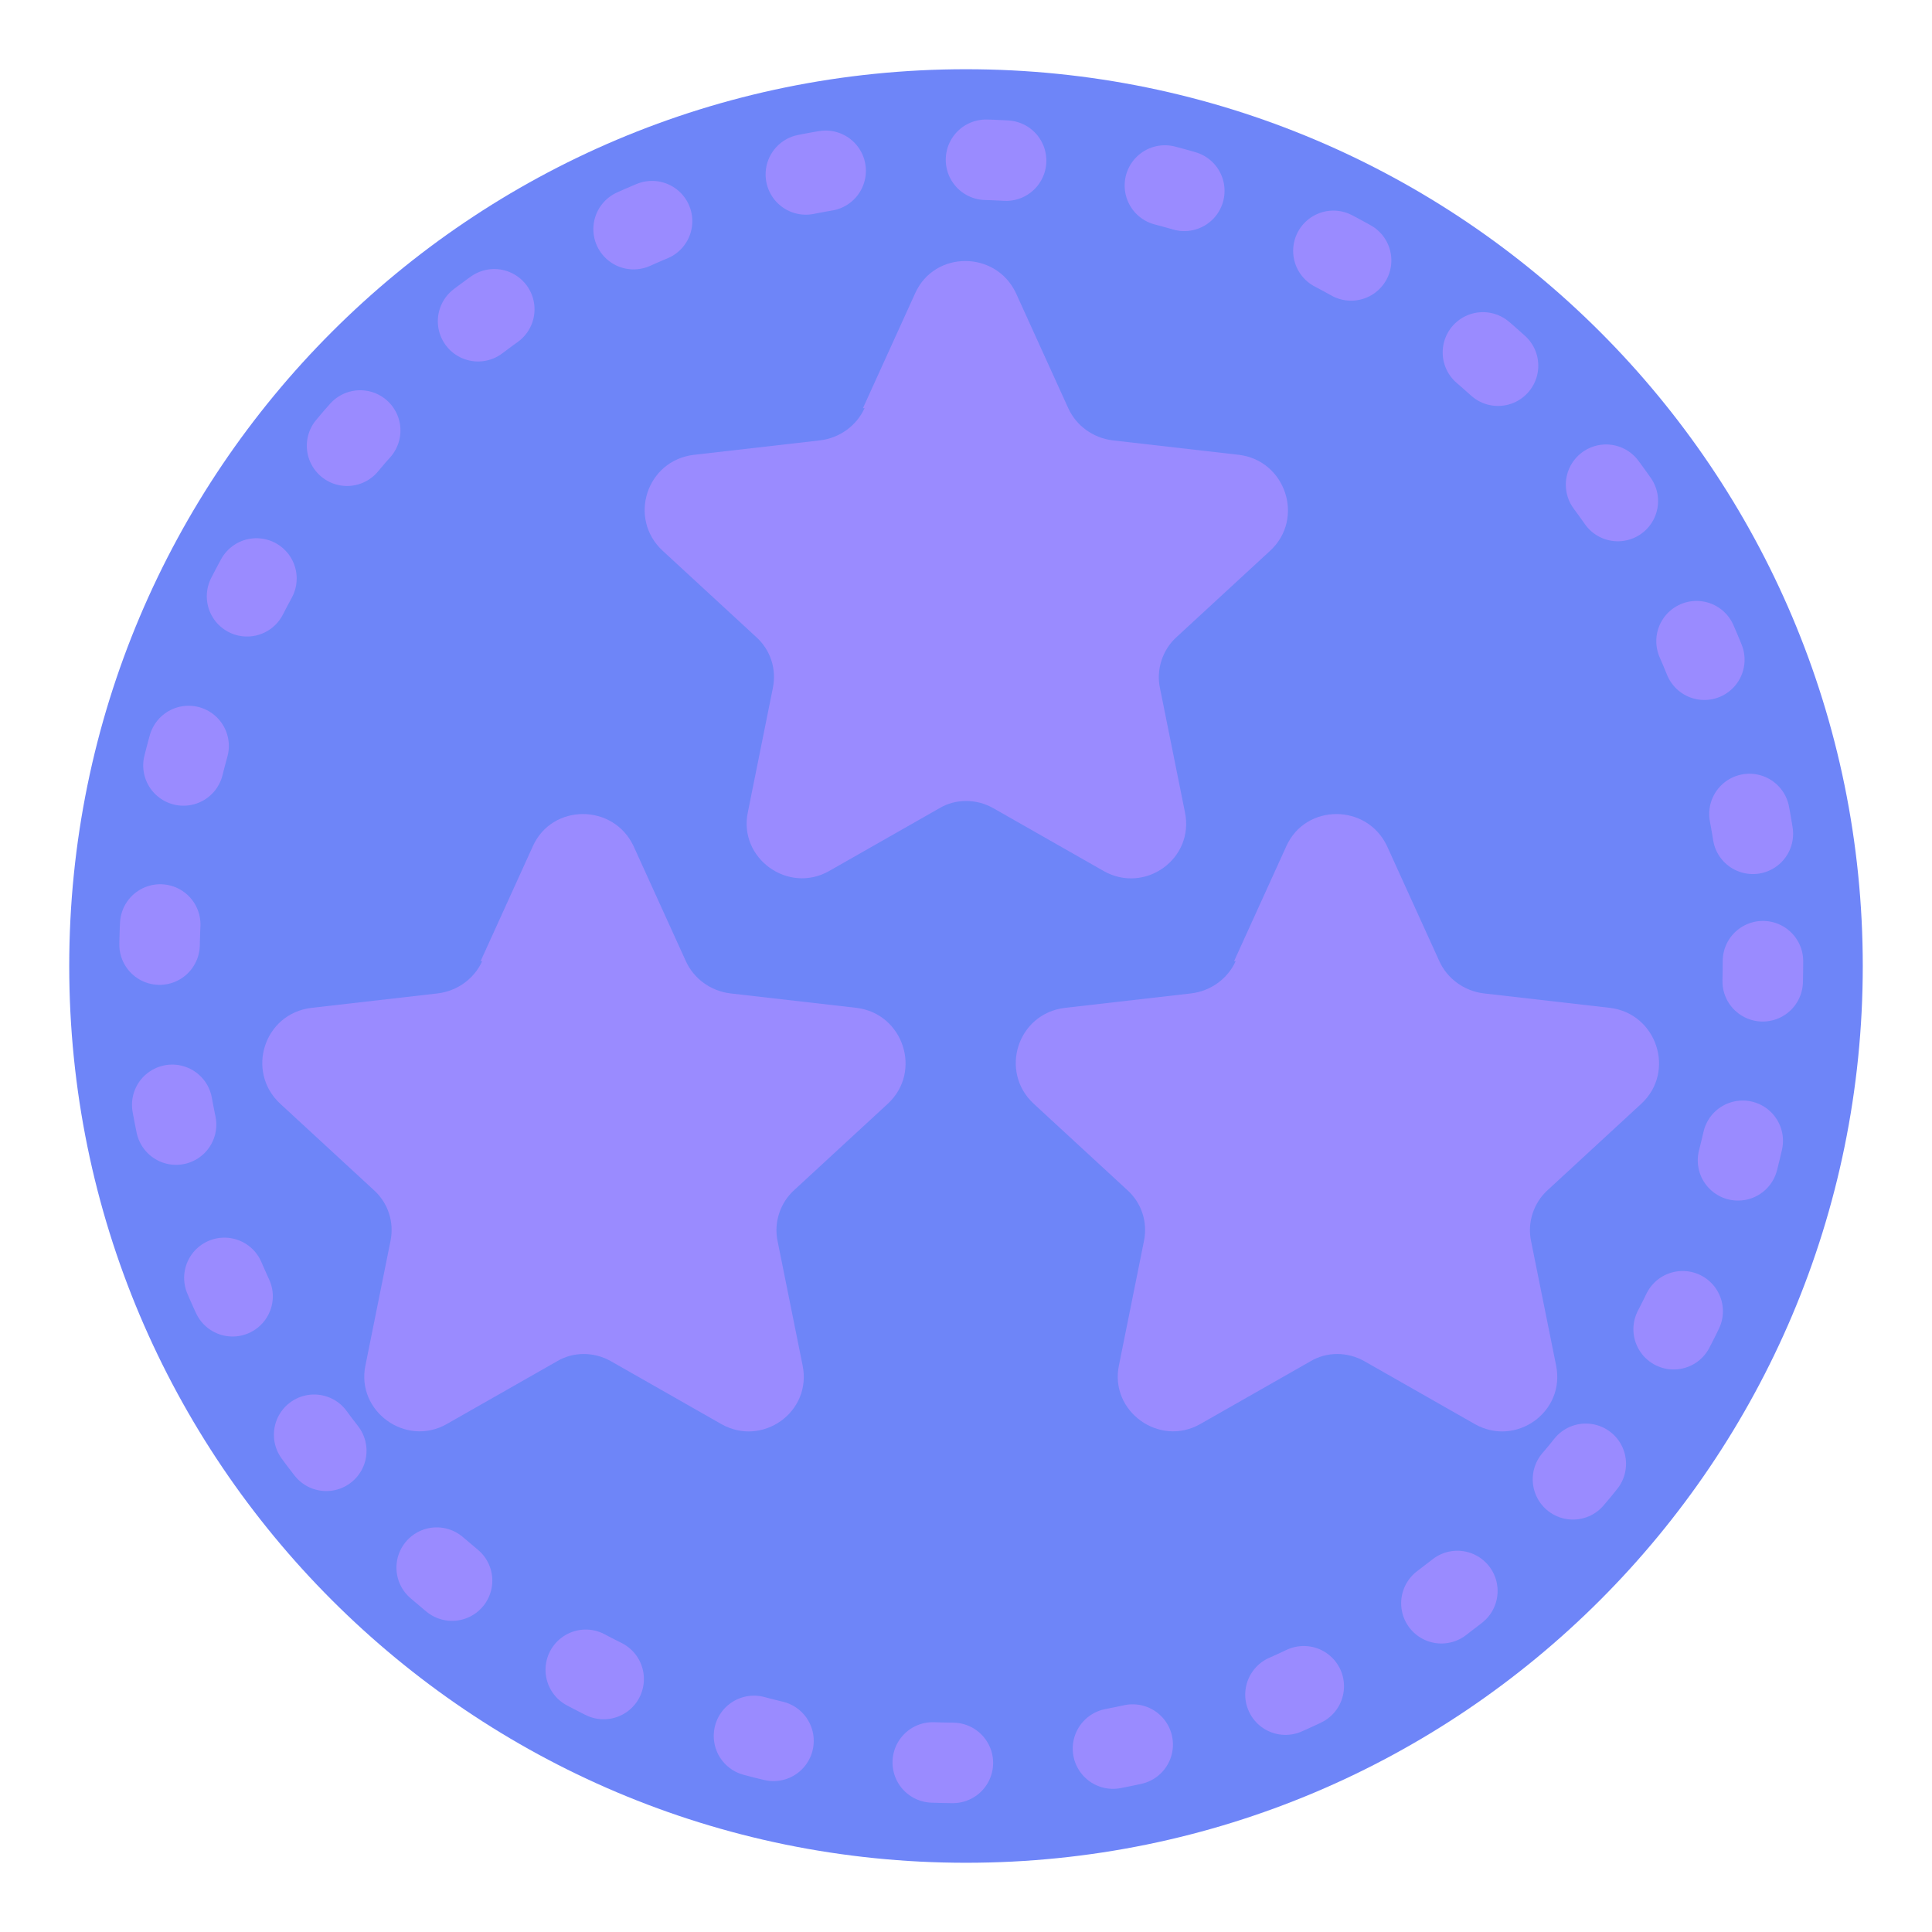
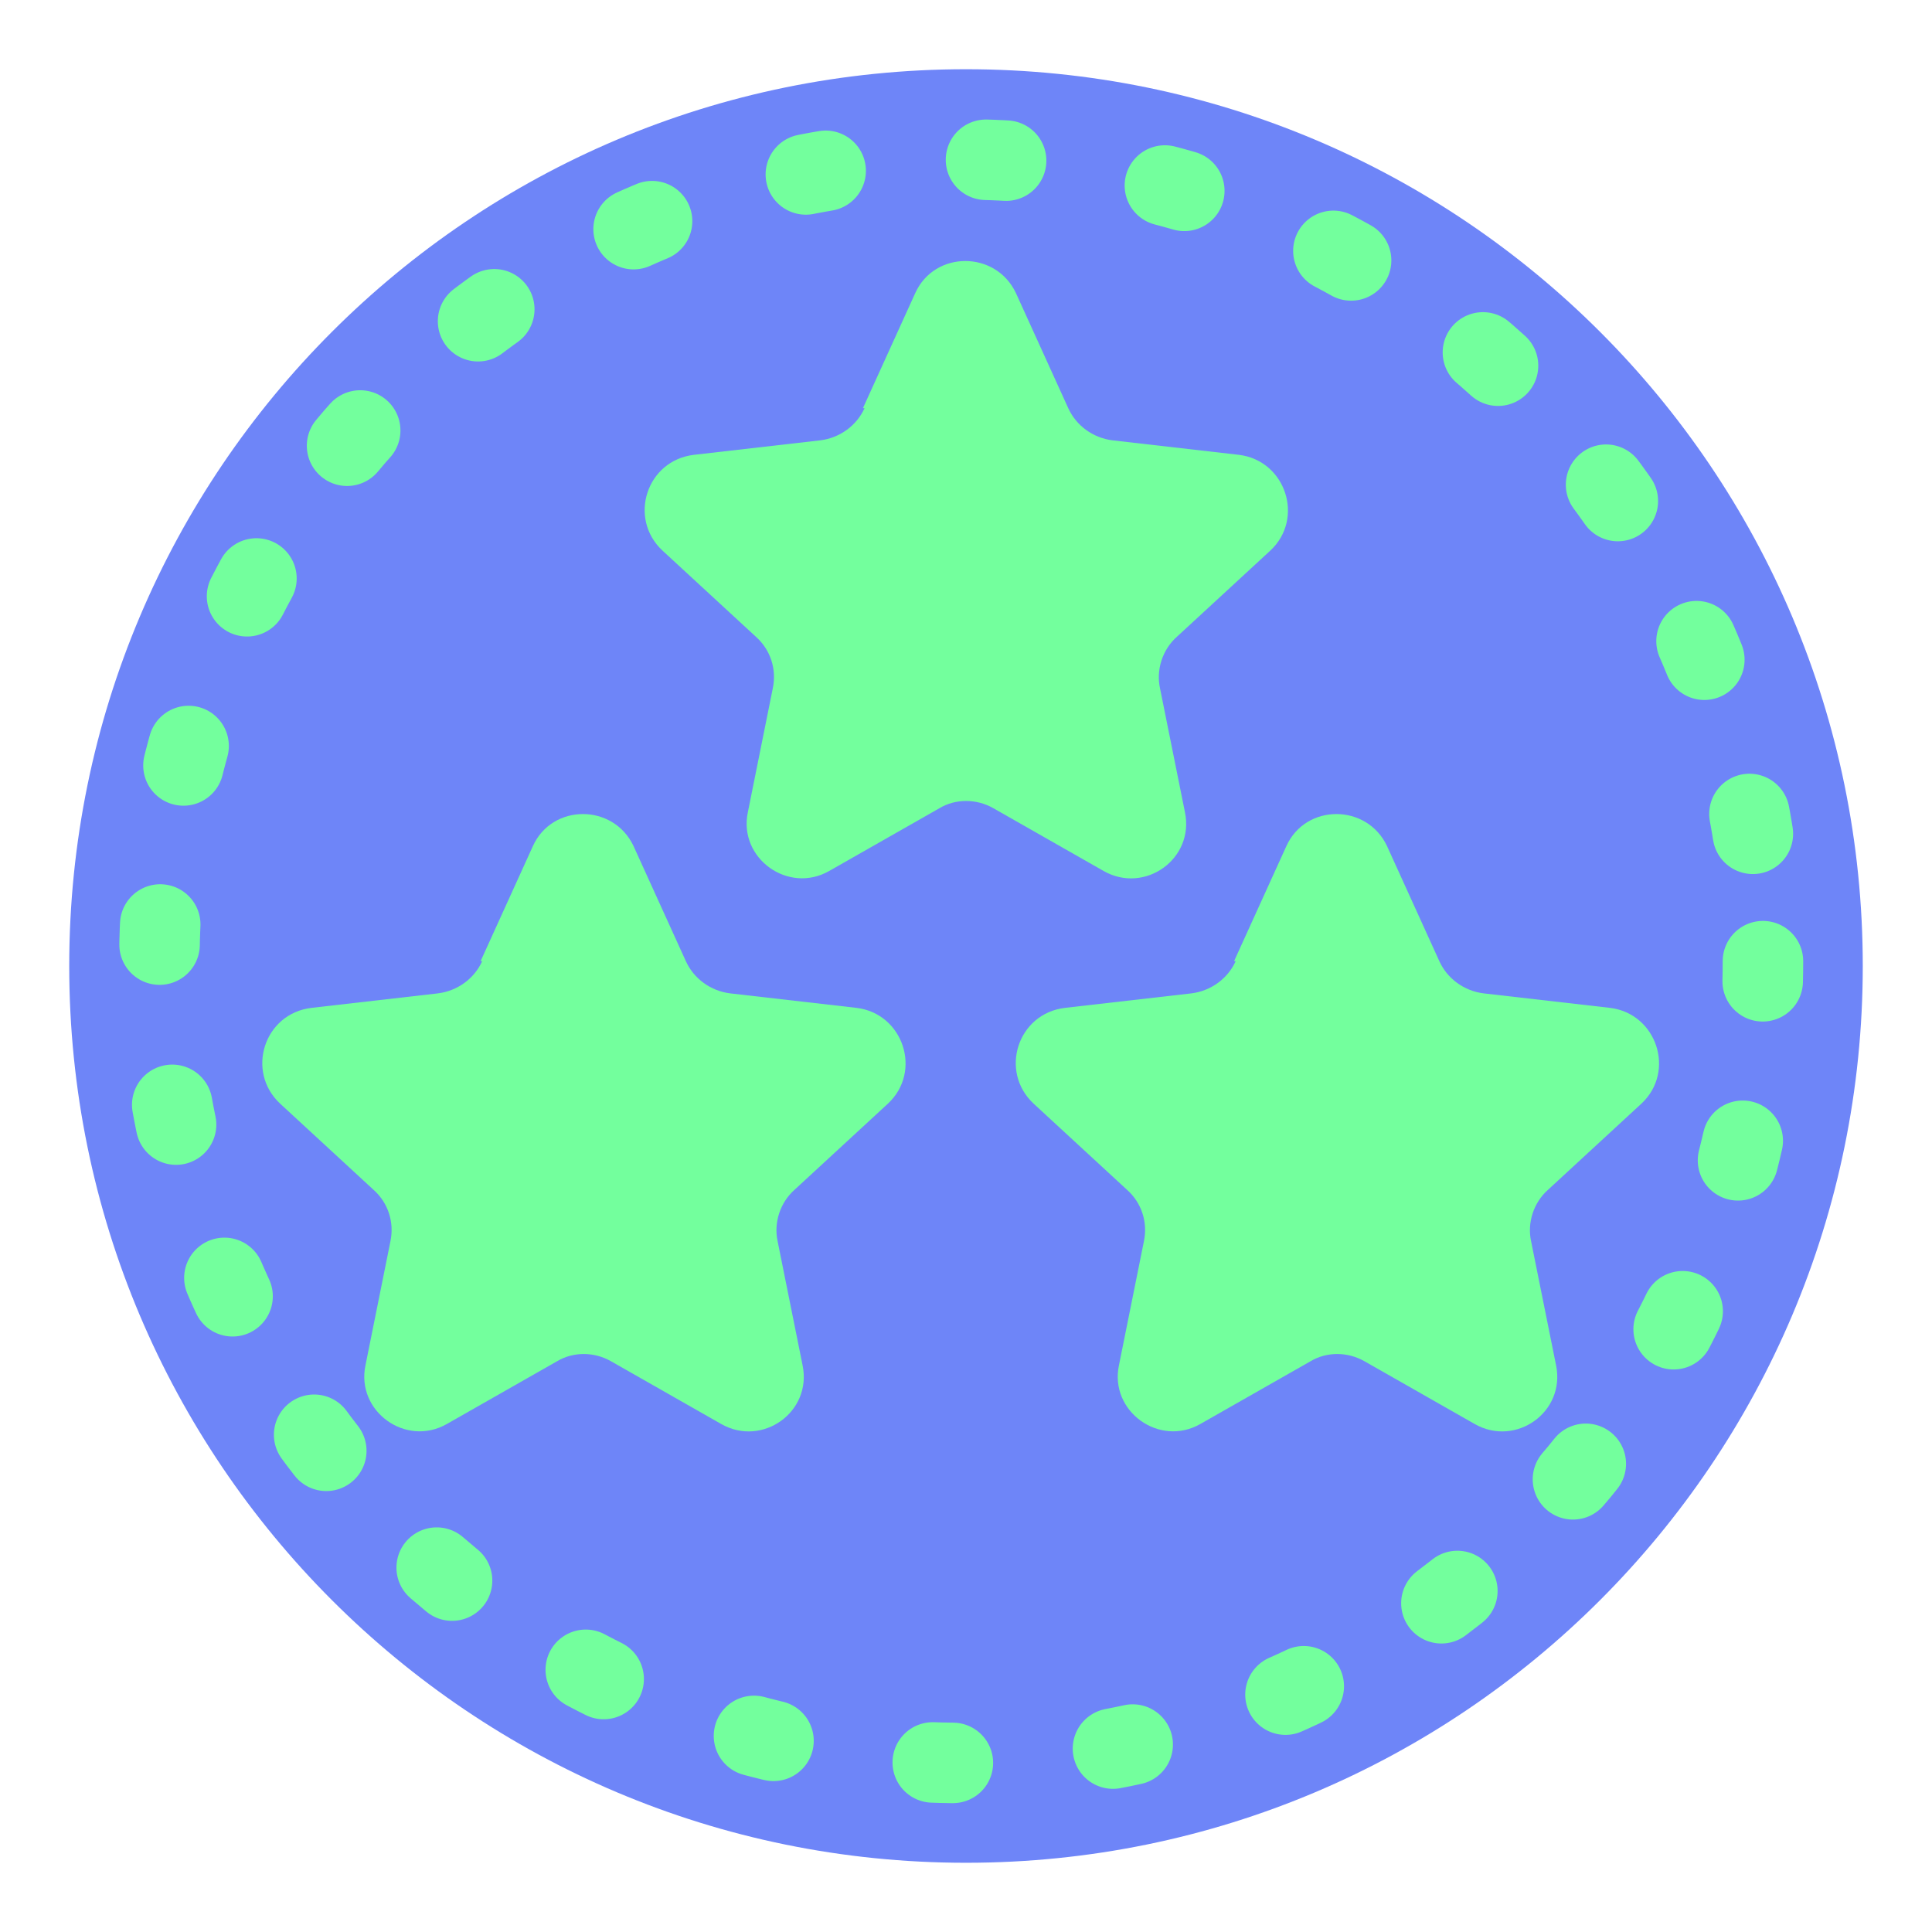
<svg xmlns="http://www.w3.org/2000/svg" id="a" viewBox="0 0 24 24">
  <circle cx="12" cy="12" r="11.14" fill="#6e85f8" />
-   <circle cx="11.94" cy="11.94" r="9.96" fill="none" stroke="#9a8bff" stroke-dasharray="0 0 .25 2" stroke-linecap="round" stroke-miterlimit="10" />
-   <path d="M10.72,5.07l.65-1.43c.24-.53,1-.53,1.25,0l.65,1.43c.1,.22,.31,.37,.55,.4l1.57,.18c.58,.07,.82,.79,.39,1.19l-1.16,1.07c-.18,.16-.26,.41-.21,.64l.31,1.54c.12,.58-.5,1.02-1.01,.73l-1.37-.78c-.21-.12-.47-.12-.67,0l-1.37,.78c-.51,.29-1.13-.16-1.01-.73l.31-1.54c.05-.24-.03-.48-.21-.64l-1.16-1.07c-.43-.4-.2-1.12,.39-1.19l1.57-.18c.24-.03,.45-.18,.55-.4Z" fill="#9a8bff" />
-   <path d="M5.97,11.94l.65-1.43c.24-.53,1-.53,1.25,0l.65,1.43c.1,.22,.31,.37,.55,.4l1.57,.18c.58,.07,.82,.79,.39,1.19l-1.16,1.07c-.18,.16-.26,.41-.21,.64l.31,1.54c.12,.58-.5,1.02-1.01,.73l-1.37-.78c-.21-.12-.47-.12-.67,0l-1.37,.78c-.51,.29-1.13-.16-1.01-.73l.31-1.54c.05-.24-.03-.48-.21-.64l-1.16-1.07c-.43-.4-.2-1.12,.39-1.19l1.57-.18c.24-.03,.45-.18,.55-.4Z" fill="#9a8bff" />
-   <path d="M15.33,11.94l.65-1.43c.24-.53,1-.53,1.25,0l.65,1.43c.1,.22,.31,.37,.55,.4l1.57,.18c.58,.07,.82,.79,.39,1.19l-1.16,1.07c-.18,.16-.26,.41-.21,.64l.31,1.54c.12,.58-.5,1.02-1.01,.73l-1.37-.78c-.21-.12-.47-.12-.67,0l-1.37,.78c-.51,.29-1.13-.16-1.01-.73l.31-1.54c.05-.24-.03-.48-.21-.64l-1.16-1.07c-.43-.4-.2-1.12,.39-1.19l1.57-.18c.24-.03,.45-.18,.55-.4Z" fill="#9a8bff" />
+   <circle cx="11.94" cy="11.94" r="9.96" fill="none" stroke="#73ff9d" stroke-dasharray="0 0 .25 2" stroke-linecap="round" stroke-miterlimit="10" />
+   <path d="M10.72,5.07l.65-1.43c.24-.53,1-.53,1.25,0l.65,1.43c.1,.22,.31,.37,.55,.4l1.57,.18c.58,.07,.82,.79,.39,1.19l-1.16,1.07c-.18,.16-.26,.41-.21,.64l.31,1.54c.12,.58-.5,1.02-1.01,.73l-1.37-.78c-.21-.12-.47-.12-.67,0l-1.37,.78c-.51,.29-1.13-.16-1.01-.73l.31-1.54c.05-.24-.03-.48-.21-.64l-1.16-1.07c-.43-.4-.2-1.12,.39-1.19l1.57-.18c.24-.03,.45-.18,.55-.4Z" fill="#73ff9d" />
+   <path d="M5.97,11.94l.65-1.43c.24-.53,1-.53,1.25,0l.65,1.43c.1,.22,.31,.37,.55,.4l1.57,.18c.58,.07,.82,.79,.39,1.19l-1.16,1.07c-.18,.16-.26,.41-.21,.64l.31,1.54c.12,.58-.5,1.02-1.01,.73l-1.37-.78c-.21-.12-.47-.12-.67,0l-1.37,.78c-.51,.29-1.13-.16-1.01-.73l.31-1.54c.05-.24-.03-.48-.21-.64l-1.16-1.07c-.43-.4-.2-1.12,.39-1.19l1.57-.18c.24-.03,.45-.18,.55-.4Z" fill="#73ff9d" />
+   <path d="M15.33,11.94l.65-1.43c.24-.53,1-.53,1.25,0l.65,1.43c.1,.22,.31,.37,.55,.4l1.57,.18c.58,.07,.82,.79,.39,1.19l-1.16,1.07c-.18,.16-.26,.41-.21,.64l.31,1.54c.12,.58-.5,1.02-1.01,.73l-1.37-.78c-.21-.12-.47-.12-.67,0l-1.37,.78c-.51,.29-1.13-.16-1.01-.73l.31-1.54c.05-.24-.03-.48-.21-.64l-1.16-1.07c-.43-.4-.2-1.12,.39-1.19l1.57-.18c.24-.03,.45-.18,.55-.4Z" fill="#73ff9d" />
</svg>
